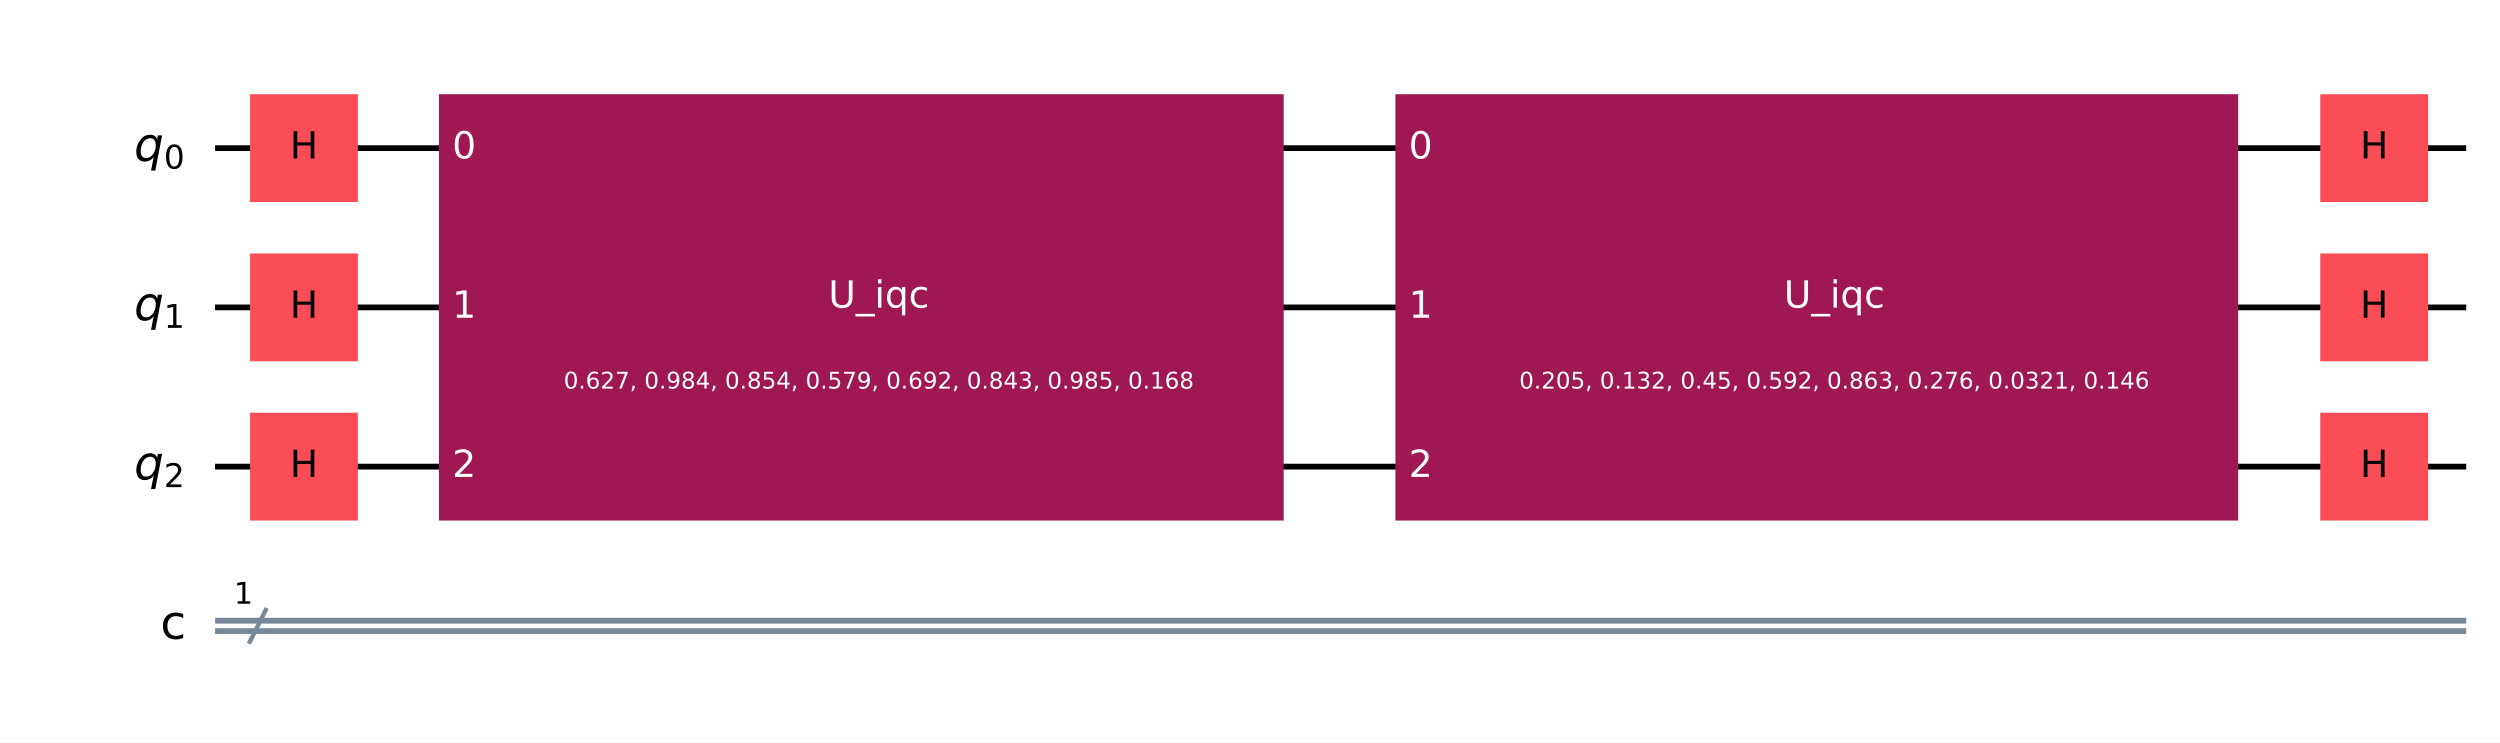
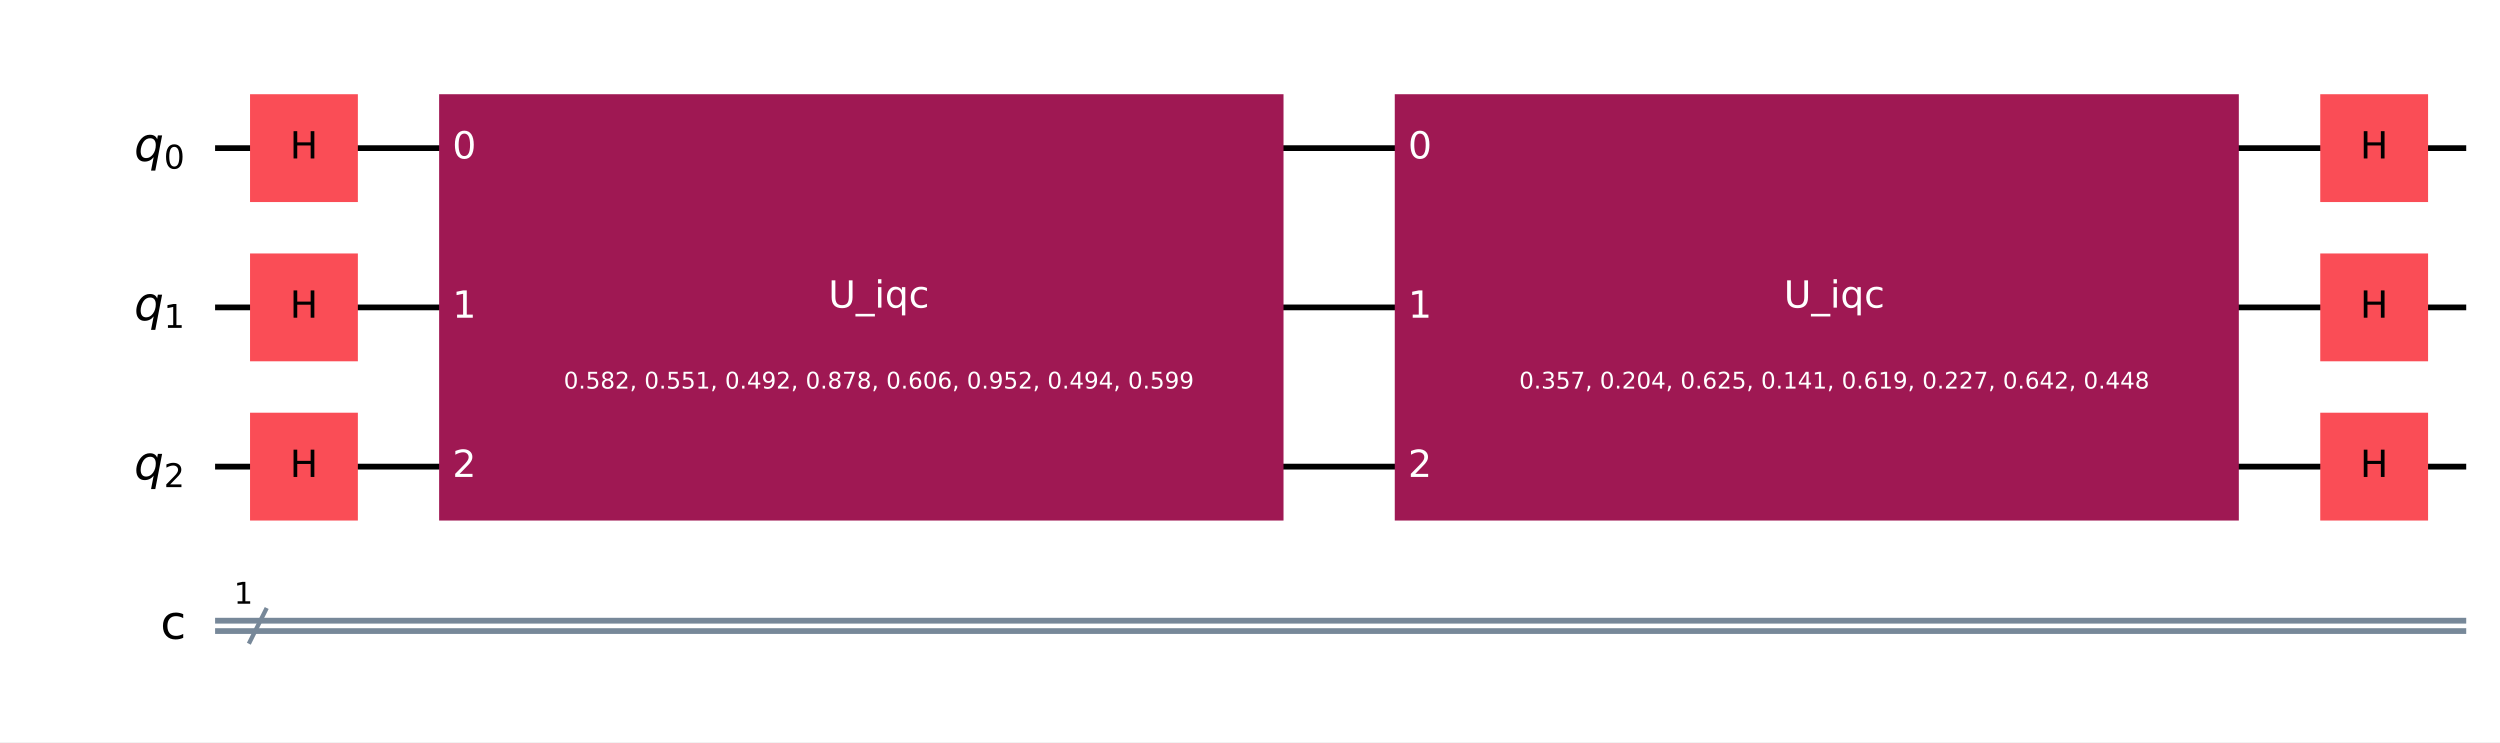
<svg xmlns="http://www.w3.org/2000/svg" xmlns:xlink="http://www.w3.org/1999/xlink" width="868.008pt" height="257.68pt" viewBox="0 0 868.008 257.68" version="1.1">
  <defs>
    <style type="text/css">*{stroke-linejoin: round; stroke-linecap: butt}</style>
  </defs>
  <g id="figure_1">
    <g id="patch_1">
      <path d="M 0 257.68  L 868.008 257.68  L 868.008 0  L 0 0  z " style="fill: #ffffff" />
    </g>
    <g id="axes_1">
      <g id="line2d_1">
-         <path d="M 75.678 51.433  L 855.279 51.433  " clip-path="url(#pca550fdf86)" style="fill: none; stroke: #000000; stroke-width: 2; stroke-linecap: square" />
+         <path d="M 75.678 51.433  L 855.279 51.433  " clip-path="url(#p0d60d66c6c)" style="fill: none; stroke: #000000; stroke-width: 2; stroke-linecap: square" />
      </g>
      <g id="line2d_2">
-         <path d="M 75.678 106.724  L 855.279 106.724  " clip-path="url(#pca550fdf86)" style="fill: none; stroke: #000000; stroke-width: 2; stroke-linecap: square" />
+         <path d="M 75.678 106.724  L 855.279 106.724  " clip-path="url(#p0d60d66c6c)" style="fill: none; stroke: #000000; stroke-width: 2; stroke-linecap: square" />
      </g>
      <g id="line2d_3">
-         <path d="M 75.678 162.015  L 855.279 162.015  " clip-path="url(#pca550fdf86)" style="fill: none; stroke: #000000; stroke-width: 2; stroke-linecap: square" />
+         <path d="M 75.678 162.015  L 855.279 162.015  " clip-path="url(#p0d60d66c6c)" style="fill: none; stroke: #000000; stroke-width: 2; stroke-linecap: square" />
      </g>
      <g id="line2d_4">
-         <path d="M 86.736 222.835  L 92.265 211.776  " clip-path="url(#pca550fdf86)" style="fill: none; stroke: #778899; stroke-width: 1.5; stroke-linecap: square" />
+         <path d="M 86.736 222.835  L 92.265 211.776  " clip-path="url(#p0d60d66c6c)" style="fill: none; stroke: #778899; stroke-width: 1.5; stroke-linecap: square" />
      </g>
      <g id="line2d_5">
-         <path d="M 75.678 215.508  L 855.279 215.508  " clip-path="url(#pca550fdf86)" style="fill: none; stroke: #778899; stroke-width: 2; stroke-linecap: square" />
+         <path d="M 75.678 215.508  L 855.279 215.508  " clip-path="url(#p0d60d66c6c)" style="fill: none; stroke: #778899; stroke-width: 2; stroke-linecap: square" />
      </g>
      <g id="line2d_6">
-         <path d="M 75.678 219.102  L 855.279 219.102  " clip-path="url(#pca550fdf86)" style="fill: none; stroke: #778899; stroke-width: 2; stroke-linecap: square" />
+         <path d="M 75.678 219.102  L 855.279 219.102  " clip-path="url(#p0d60d66c6c)" style="fill: none; stroke: #778899; stroke-width: 2; stroke-linecap: square" />
      </g>
      <g id="patch_2">
-         <path d="M 70.148 23.787  L -1312.124 23.787  L -1312.124 300.242  L 70.148 300.242  z " clip-path="url(#pca550fdf86)" style="fill: #ffffff; stroke: #ffffff; stroke-width: 1.5; stroke-linejoin: miter" />
+         <path d="M 70.148 23.787  L -1312.124 23.787  L -1312.124 300.242  L 70.148 300.242  z " clip-path="url(#p0d60d66c6c)" style="fill: #ffffff; stroke: #ffffff; stroke-width: 1.5; stroke-linejoin: miter" />
      </g>
      <g id="patch_3">
-         <path d="M 87.565 69.402  L 123.504 69.402  L 123.504 33.463  L 87.565 33.463  z " clip-path="url(#pca550fdf86)" style="fill: #fa4d56; stroke: #fa4d56; stroke-width: 1.5; stroke-linejoin: miter" />
+         <path d="M 87.565 69.402  L 123.504 69.402  L 123.504 33.463  L 87.565 33.463  z " clip-path="url(#p0d60d66c6c)" style="fill: #fa4d56; stroke: #fa4d56; stroke-width: 1.5; stroke-linejoin: miter" />
      </g>
      <g id="patch_4">
-         <path d="M 87.565 124.693  L 123.504 124.693  L 123.504 88.754  L 87.565 88.754  z " clip-path="url(#pca550fdf86)" style="fill: #fa4d56; stroke: #fa4d56; stroke-width: 1.5; stroke-linejoin: miter" />
+         <path d="M 87.565 124.693  L 123.504 124.693  L 123.504 88.754  L 87.565 88.754  z " clip-path="url(#p0d60d66c6c)" style="fill: #fa4d56; stroke: #fa4d56; stroke-width: 1.5; stroke-linejoin: miter" />
      </g>
      <g id="patch_5">
-         <path d="M 87.565 179.984  L 123.504 179.984  L 123.504 144.045  L 87.565 144.045  z " clip-path="url(#pca550fdf86)" style="fill: #fa4d56; stroke: #fa4d56; stroke-width: 1.5; stroke-linejoin: miter" />
+         <path d="M 87.565 179.984  L 123.504 179.984  L 123.504 144.045  L 87.565 144.045  z " clip-path="url(#p0d60d66c6c)" style="fill: #fa4d56; stroke: #fa4d56; stroke-width: 1.5; stroke-linejoin: miter" />
      </g>
      <g id="patch_6">
-         <path d="M 153.157 179.984  L 444.949 179.984  L 444.949 33.463  L 153.157 33.463  z " clip-path="url(#pca550fdf86)" style="fill: #9f1853; stroke: #9f1853; stroke-width: 1.5; stroke-linejoin: miter" />
+         <path d="M 153.215 179.984  L 444.891 179.984  L 444.891 33.463  L 153.215 33.463  z " clip-path="url(#p0d60d66c6c)" style="fill: #9f1853; stroke: #9f1853; stroke-width: 1.5; stroke-linejoin: miter" />
      </g>
      <g id="patch_7">
-         <path d="M 485.25 179.984  L 776.346 179.984  L 776.346 33.463  L 485.25 33.463  z " clip-path="url(#pca550fdf86)" style="fill: #9f1853; stroke: #9f1853; stroke-width: 1.5; stroke-linejoin: miter" />
+         <path d="M 485.018 179.984  L 776.578 179.984  L 776.578 33.463  L 485.018 33.463  z " clip-path="url(#p0d60d66c6c)" style="fill: #9f1853; stroke: #9f1853; stroke-width: 1.5; stroke-linejoin: miter" />
      </g>
      <g id="patch_8">
-         <path d="M 806.347 179.984  L 842.286 179.984  L 842.286 144.045  L 806.347 144.045  z " clip-path="url(#pca550fdf86)" style="fill: #fa4d56; stroke: #fa4d56; stroke-width: 1.5; stroke-linejoin: miter" />
+         <path d="M 806.347 179.984  L 842.286 179.984  L 842.286 144.045  L 806.347 144.045  z " clip-path="url(#p0d60d66c6c)" style="fill: #fa4d56; stroke: #fa4d56; stroke-width: 1.5; stroke-linejoin: miter" />
      </g>
      <g id="patch_9">
-         <path d="M 806.347 124.693  L 842.286 124.693  L 842.286 88.754  L 806.347 88.754  z " clip-path="url(#pca550fdf86)" style="fill: #fa4d56; stroke: #fa4d56; stroke-width: 1.5; stroke-linejoin: miter" />
+         <path d="M 806.347 124.693  L 842.286 124.693  L 842.286 88.754  L 806.347 88.754  z " clip-path="url(#p0d60d66c6c)" style="fill: #fa4d56; stroke: #fa4d56; stroke-width: 1.5; stroke-linejoin: miter" />
      </g>
      <g id="patch_10">
-         <path d="M 806.347 69.402  L 842.286 69.402  L 842.286 33.463  L 806.347 33.463  z " clip-path="url(#pca550fdf86)" style="fill: #fa4d56; stroke: #fa4d56; stroke-width: 1.5; stroke-linejoin: miter" />
+         <path d="M 806.347 69.402  L 842.286 69.402  L 842.286 33.463  L 806.347 33.463  z " clip-path="url(#p0d60d66c6c)" style="fill: #fa4d56; stroke: #fa4d56; stroke-width: 1.5; stroke-linejoin: miter" />
      </g>
      <g id="text_1">
-         <g clip-path="url(#pca550fdf86)">
+         <g clip-path="url(#p0d60d66c6c)">
          <g transform="translate(46.58183 55.8837) scale(0.1625 -0.1625)">
            <defs>
              <path id="DejaVuSans-Oblique-71" d="M 2669 525  Q 2438 222 2123 65  Q 1809 -91 1428 -91  Q 897 -91 595 267  Q 294 625 294 1253  Q 294 1759 480 2231  Q 666 2703 1013 3078  Q 1238 3322 1530 3453  Q 1822 3584 2144 3584  Q 2531 3584 2781 3431  Q 3031 3278 3144 2969  L 3244 3494  L 3822 3494  L 2888 -1319  L 2309 -1319  L 2669 525  z M 891 1338  Q 891 875 1084 633  Q 1278 391 1644 391  Q 2188 391 2572 911  Q 2956 1431 2956 2175  Q 2956 2625 2757 2864  Q 2559 3103 2188 3103  Q 1916 3103 1684 2976  Q 1453 2850 1281 2606  Q 1100 2350 995 2006  Q 891 1663 891 1338  z " transform="scale(0.015625)" />
              <path id="DejaVuSans-30" d="M 2034 4250  Q 1547 4250 1301 3770  Q 1056 3291 1056 2328  Q 1056 1369 1301 889  Q 1547 409 2034 409  Q 2525 409 2770 889  Q 3016 1369 3016 2328  Q 3016 3291 2770 3770  Q 2525 4250 2034 4250  z M 2034 4750  Q 2819 4750 3233 4129  Q 3647 3509 3647 2328  Q 3647 1150 3233 529  Q 2819 -91 2034 -91  Q 1250 -91 836 529  Q 422 1150 422 2328  Q 422 3509 836 4129  Q 1250 4750 2034 4750  z " transform="scale(0.015625)" />
            </defs>
            <use xlink:href="#DejaVuSans-Oblique-71" />
            <use xlink:href="#DejaVuSans-30" transform="translate(63.47656 -16.40625) scale(0.7)" />
          </g>
        </g>
      </g>
      <g id="text_2">
-         <g clip-path="url(#pca550fdf86)">
+         <g clip-path="url(#p0d60d66c6c)">
          <g transform="translate(46.58183 111.1746) scale(0.1625 -0.1625)">
            <defs>
              <path id="DejaVuSans-31" d="M 794 531  L 1825 531  L 1825 4091  L 703 3866  L 703 4441  L 1819 4666  L 2450 4666  L 2450 531  L 3481 531  L 3481 0  L 794 0  L 794 531  z " transform="scale(0.015625)" />
            </defs>
            <use xlink:href="#DejaVuSans-Oblique-71" />
            <use xlink:href="#DejaVuSans-31" transform="translate(63.47656 -16.40625) scale(0.7)" />
          </g>
        </g>
      </g>
      <g id="text_3">
-         <g clip-path="url(#pca550fdf86)">
+         <g clip-path="url(#p0d60d66c6c)">
          <g transform="translate(46.58183 166.4655) scale(0.1625 -0.1625)">
            <defs>
              <path id="DejaVuSans-32" d="M 1228 531  L 3431 531  L 3431 0  L 469 0  L 469 531  Q 828 903 1448 1529  Q 2069 2156 2228 2338  Q 2531 2678 2651 2914  Q 2772 3150 2772 3378  Q 2772 3750 2511 3984  Q 2250 4219 1831 4219  Q 1534 4219 1204 4116  Q 875 4013 500 3803  L 500 4441  Q 881 4594 1212 4672  Q 1544 4750 1819 4750  Q 2544 4750 2975 4387  Q 3406 4025 3406 3419  Q 3406 3131 3298 2873  Q 3191 2616 2906 2266  Q 2828 2175 2409 1742  Q 1991 1309 1228 531  z " transform="scale(0.015625)" />
            </defs>
            <use xlink:href="#DejaVuSans-Oblique-71" />
            <use xlink:href="#DejaVuSans-32" transform="translate(63.47656 -16.40625) scale(0.7)" />
          </g>
        </g>
      </g>
      <g id="text_4">
-         <g clip-path="url(#pca550fdf86)">
+         <g clip-path="url(#p0d60d66c6c)">
          <g transform="translate(81.2066 209.6135) scale(0.104 -0.104)">
            <use xlink:href="#DejaVuSans-31" />
          </g>
        </g>
      </g>
      <g id="text_5">
-         <g clip-path="url(#pca550fdf86)">
+         <g clip-path="url(#p0d60d66c6c)">
          <g transform="translate(55.68437 221.7894) scale(0.1625 -0.1625)">
            <defs>
              <path id="DejaVuSans-63" d="M 3122 3366  L 3122 2828  Q 2878 2963 2633 3030  Q 2388 3097 2138 3097  Q 1578 3097 1268 2742  Q 959 2388 959 1747  Q 959 1106 1268 751  Q 1578 397 2138 397  Q 2388 397 2633 464  Q 2878 531 3122 666  L 3122 134  Q 2881 22 2623 -34  Q 2366 -91 2075 -91  Q 1284 -91 818 406  Q 353 903 353 1747  Q 353 2603 823 3093  Q 1294 3584 2113 3584  Q 2378 3584 2631 3529  Q 2884 3475 3122 3366  z " transform="scale(0.015625)" />
            </defs>
            <use xlink:href="#DejaVuSans-63" />
          </g>
        </g>
      </g>
      <g id="text_6">
-         <g clip-path="url(#pca550fdf86)">
+         <g clip-path="url(#p0d60d66c6c)">
          <g transform="translate(100.6464 55.01991) scale(0.13 -0.13)">
            <defs>
              <path id="DejaVuSans-48" d="M 628 4666  L 1259 4666  L 1259 2753  L 3553 2753  L 3553 4666  L 4184 4666  L 4184 0  L 3553 0  L 3553 2222  L 1259 2222  L 1259 0  L 628 0  L 628 4666  z " transform="scale(0.015625)" />
            </defs>
            <use xlink:href="#DejaVuSans-48" />
          </g>
        </g>
      </g>
      <g id="text_7">
-         <g clip-path="url(#pca550fdf86)">
+         <g clip-path="url(#p0d60d66c6c)">
          <g transform="translate(100.6464 110.3108) scale(0.13 -0.13)">
            <use xlink:href="#DejaVuSans-48" />
          </g>
        </g>
      </g>
      <g id="text_8">
-         <g clip-path="url(#pca550fdf86)">
+         <g clip-path="url(#p0d60d66c6c)">
          <g transform="translate(100.6464 165.6017) scale(0.13 -0.13)">
            <use xlink:href="#DejaVuSans-48" />
          </g>
        </g>
      </g>
      <g id="text_9">
-         <g clip-path="url(#pca550fdf86)">
-           <g style="fill: #ffffff" transform="translate(157.027 55.01991) scale(0.13 -0.13)">
+         <g clip-path="url(#p0d60d66c6c)">
+           <g style="fill: #ffffff" transform="translate(157.0851 55.01991) scale(0.13 -0.13)">
            <use xlink:href="#DejaVuSans-30" />
          </g>
        </g>
      </g>
      <g id="text_10">
-         <g clip-path="url(#pca550fdf86)">
-           <g style="fill: #ffffff" transform="translate(157.027 110.3108) scale(0.13 -0.13)">
+         <g clip-path="url(#p0d60d66c6c)">
+           <g style="fill: #ffffff" transform="translate(157.0851 110.3108) scale(0.13 -0.13)">
            <use xlink:href="#DejaVuSans-31" />
          </g>
        </g>
      </g>
      <g id="text_11">
-         <g clip-path="url(#pca550fdf86)">
-           <g style="fill: #ffffff" transform="translate(157.027 165.6017) scale(0.13 -0.13)">
+         <g clip-path="url(#p0d60d66c6c)">
+           <g style="fill: #ffffff" transform="translate(157.0851 165.6017) scale(0.13 -0.13)">
            <use xlink:href="#DejaVuSans-32" />
          </g>
        </g>
      </g>
      <g id="text_12">
-         <g clip-path="url(#pca550fdf86)">
+         <g clip-path="url(#p0d60d66c6c)">
          <g style="fill: #ffffff" transform="translate(195.7273 134.9179) scale(0.08 -0.08)">
            <defs>
              <path id="DejaVuSans-2e" d="M 684 794  L 1344 794  L 1344 0  L 684 0  L 684 794  z " transform="scale(0.015625)" />
-               <path id="DejaVuSans-36" d="M 2113 2584  Q 1688 2584 1439 2293  Q 1191 2003 1191 1497  Q 1191 994 1439 701  Q 1688 409 2113 409  Q 2538 409 2786 701  Q 3034 994 3034 1497  Q 3034 2003 2786 2293  Q 2538 2584 2113 2584  z M 3366 4563  L 3366 3988  Q 3128 4100 2886 4159  Q 2644 4219 2406 4219  Q 1781 4219 1451 3797  Q 1122 3375 1075 2522  Q 1259 2794 1537 2939  Q 1816 3084 2150 3084  Q 2853 3084 3261 2657  Q 3669 2231 3669 1497  Q 3669 778 3244 343  Q 2819 -91 2113 -91  Q 1303 -91 875 529  Q 447 1150 447 2328  Q 447 3434 972 4092  Q 1497 4750 2381 4750  Q 2619 4750 2861 4703  Q 3103 4656 3366 4563  z " transform="scale(0.015625)" />
-               <path id="DejaVuSans-37" d="M 525 4666  L 3525 4666  L 3525 4397  L 1831 0  L 1172 0  L 2766 4134  L 525 4134  L 525 4666  z " transform="scale(0.015625)" />
+               <path id="DejaVuSans-35" d="M 691 4666  L 3169 4666  L 3169 4134  L 1269 4134  L 1269 2991  Q 1406 3038 1543 3061  Q 1681 3084 1819 3084  Q 2600 3084 3056 2656  Q 3513 2228 3513 1497  Q 3513 744 3044 326  Q 2575 -91 1722 -91  Q 1428 -91 1123 -41  Q 819 9 494 109  L 494 744  Q 775 591 1075 516  Q 1375 441 1709 441  Q 2250 441 2565 725  Q 2881 1009 2881 1497  Q 2881 1984 2565 2268  Q 2250 2553 1709 2553  Q 1456 2553 1204 2497  Q 953 2441 691 2322  L 691 4666  z " transform="scale(0.015625)" />
+               <path id="DejaVuSans-38" d="M 2034 2216  Q 1584 2216 1326 1975  Q 1069 1734 1069 1313  Q 1069 891 1326 650  Q 1584 409 2034 409  Q 2484 409 2743 651  Q 3003 894 3003 1313  Q 3003 1734 2745 1975  Q 2488 2216 2034 2216  z M 1403 2484  Q 997 2584 770 2862  Q 544 3141 544 3541  Q 544 4100 942 4425  Q 1341 4750 2034 4750  Q 2731 4750 3128 4425  Q 3525 4100 3525 3541  Q 3525 3141 3298 2862  Q 3072 2584 2669 2484  Q 3125 2378 3379 2068  Q 3634 1759 3634 1313  Q 3634 634 3220 271  Q 2806 -91 2034 -91  Q 1263 -91 848 271  Q 434 634 434 1313  Q 434 1759 690 2068  Q 947 2378 1403 2484  z M 1172 3481  Q 1172 3119 1398 2916  Q 1625 2713 2034 2713  Q 2441 2713 2670 2916  Q 2900 3119 2900 3481  Q 2900 3844 2670 4047  Q 2441 4250 2034 4250  Q 1625 4250 1398 4047  Q 1172 3844 1172 3481  z " transform="scale(0.015625)" />
              <path id="DejaVuSans-2c" d="M 750 794  L 1409 794  L 1409 256  L 897 -744  L 494 -744  L 750 256  L 750 794  z " transform="scale(0.015625)" />
              <path id="DejaVuSans-20" transform="scale(0.015625)" />
+               <path id="DejaVuSans-34" d="M 2419 4116  L 825 1625  L 2419 1625  L 2419 4116  z M 2253 4666  L 3047 4666  L 3047 1625  L 3713 1625  L 3713 1100  L 3047 1100  L 3047 0  L 2419 0  L 2419 1100  L 313 1100  L 313 1709  L 2253 4666  z " transform="scale(0.015625)" />
              <path id="DejaVuSans-39" d="M 703 97  L 703 672  Q 941 559 1184 500  Q 1428 441 1663 441  Q 2288 441 2617 861  Q 2947 1281 2994 2138  Q 2813 1869 2534 1725  Q 2256 1581 1919 1581  Q 1219 1581 811 2004  Q 403 2428 403 3163  Q 403 3881 828 4315  Q 1253 4750 1959 4750  Q 2769 4750 3195 4129  Q 3622 3509 3622 2328  Q 3622 1225 3098 567  Q 2575 -91 1691 -91  Q 1453 -91 1209 -44  Q 966 3 703 97  z M 1959 2075  Q 2384 2075 2632 2365  Q 2881 2656 2881 3163  Q 2881 3666 2632 3958  Q 2384 4250 1959 4250  Q 1534 4250 1286 3958  Q 1038 3666 1038 3163  Q 1038 2656 1286 2365  Q 1534 2075 1959 2075  z " transform="scale(0.015625)" />
-               <path id="DejaVuSans-38" d="M 2034 2216  Q 1584 2216 1326 1975  Q 1069 1734 1069 1313  Q 1069 891 1326 650  Q 1584 409 2034 409  Q 2484 409 2743 651  Q 3003 894 3003 1313  Q 3003 1734 2745 1975  Q 2488 2216 2034 2216  z M 1403 2484  Q 997 2584 770 2862  Q 544 3141 544 3541  Q 544 4100 942 4425  Q 1341 4750 2034 4750  Q 2731 4750 3128 4425  Q 3525 4100 3525 3541  Q 3525 3141 3298 2862  Q 3072 2584 2669 2484  Q 3125 2378 3379 2068  Q 3634 1759 3634 1313  Q 3634 634 3220 271  Q 2806 -91 2034 -91  Q 1263 -91 848 271  Q 434 634 434 1313  Q 434 1759 690 2068  Q 947 2378 1403 2484  z M 1172 3481  Q 1172 3119 1398 2916  Q 1625 2713 2034 2713  Q 2441 2713 2670 2916  Q 2900 3119 2900 3481  Q 2900 3844 2670 4047  Q 2441 4250 2034 4250  Q 1625 4250 1398 4047  Q 1172 3844 1172 3481  z " transform="scale(0.015625)" />
-               <path id="DejaVuSans-34" d="M 2419 4116  L 825 1625  L 2419 1625  L 2419 4116  z M 2253 4666  L 3047 4666  L 3047 1625  L 3713 1625  L 3713 1100  L 3047 1100  L 3047 0  L 2419 0  L 2419 1100  L 313 1100  L 313 1709  L 2253 4666  z " transform="scale(0.015625)" />
-               <path id="DejaVuSans-35" d="M 691 4666  L 3169 4666  L 3169 4134  L 1269 4134  L 1269 2991  Q 1406 3038 1543 3061  Q 1681 3084 1819 3084  Q 2600 3084 3056 2656  Q 3513 2228 3513 1497  Q 3513 744 3044 326  Q 2575 -91 1722 -91  Q 1428 -91 1123 -41  Q 819 9 494 109  L 494 744  Q 775 591 1075 516  Q 1375 441 1709 441  Q 2250 441 2565 725  Q 2881 1009 2881 1497  Q 2881 1984 2565 2268  Q 2250 2553 1709 2553  Q 1456 2553 1204 2497  Q 953 2441 691 2322  L 691 4666  z " transform="scale(0.015625)" />
-               <path id="DejaVuSans-33" d="M 2597 2516  Q 3050 2419 3304 2112  Q 3559 1806 3559 1356  Q 3559 666 3084 287  Q 2609 -91 1734 -91  Q 1441 -91 1130 -33  Q 819 25 488 141  L 488 750  Q 750 597 1062 519  Q 1375 441 1716 441  Q 2309 441 2620 675  Q 2931 909 2931 1356  Q 2931 1769 2642 2001  Q 2353 2234 1838 2234  L 1294 2234  L 1294 2753  L 1863 2753  Q 2328 2753 2575 2939  Q 2822 3125 2822 3475  Q 2822 3834 2567 4026  Q 2313 4219 1838 4219  Q 1578 4219 1281 4162  Q 984 4106 628 3988  L 628 4550  Q 988 4650 1302 4700  Q 1616 4750 1894 4750  Q 2613 4750 3031 4423  Q 3450 4097 3450 3541  Q 3450 3153 3228 2886  Q 3006 2619 2597 2516  z " transform="scale(0.015625)" />
+               <path id="DejaVuSans-37" d="M 525 4666  L 3525 4666  L 3525 4397  L 1831 0  L 1172 0  L 2766 4134  L 525 4134  L 525 4666  z " transform="scale(0.015625)" />
+               <path id="DejaVuSans-36" d="M 2113 2584  Q 1688 2584 1439 2293  Q 1191 2003 1191 1497  Q 1191 994 1439 701  Q 1688 409 2113 409  Q 2538 409 2786 701  Q 3034 994 3034 1497  Q 3034 2003 2786 2293  Q 2538 2584 2113 2584  z M 3366 4563  L 3366 3988  Q 3128 4100 2886 4159  Q 2644 4219 2406 4219  Q 1781 4219 1451 3797  Q 1122 3375 1075 2522  Q 1259 2794 1537 2939  Q 1816 3084 2150 3084  Q 2853 3084 3261 2657  Q 3669 2231 3669 1497  Q 3669 778 3244 343  Q 2819 -91 2113 -91  Q 1303 -91 875 529  Q 447 1150 447 2328  Q 447 3434 972 4092  Q 1497 4750 2381 4750  Q 2619 4750 2861 4703  Q 3103 4656 3366 4563  z " transform="scale(0.015625)" />
            </defs>
            <use xlink:href="#DejaVuSans-30" />
            <use xlink:href="#DejaVuSans-2e" x="63.623" />
-             <use xlink:href="#DejaVuSans-36" x="95.41" />
-             <use xlink:href="#DejaVuSans-32" x="159.033" />
+             <use xlink:href="#DejaVuSans-35" x="95.41" />
+             <use xlink:href="#DejaVuSans-38" x="159.033" />
+             <use xlink:href="#DejaVuSans-32" x="222.656" />
+             <use xlink:href="#DejaVuSans-2c" x="286.279" />
+             <use xlink:href="#DejaVuSans-20" x="318.066" />
+             <use xlink:href="#DejaVuSans-30" x="349.854" />
+             <use xlink:href="#DejaVuSans-2e" x="413.477" />
+             <use xlink:href="#DejaVuSans-35" x="445.264" />
+             <use xlink:href="#DejaVuSans-35" x="508.887" />
+             <use xlink:href="#DejaVuSans-31" x="572.51" />
+             <use xlink:href="#DejaVuSans-2c" x="636.133" />
+             <use xlink:href="#DejaVuSans-20" x="667.92" />
+             <use xlink:href="#DejaVuSans-30" x="699.707" />
+             <use xlink:href="#DejaVuSans-2e" x="763.33" />
+             <use xlink:href="#DejaVuSans-34" x="795.117" />
+             <use xlink:href="#DejaVuSans-39" x="858.74" />
+             <use xlink:href="#DejaVuSans-32" x="922.363" />
+             <use xlink:href="#DejaVuSans-2c" x="985.986" />
+             <use xlink:href="#DejaVuSans-20" x="1017.773" />
+             <use xlink:href="#DejaVuSans-30" x="1049.561" />
+             <use xlink:href="#DejaVuSans-2e" x="1113.184" />
+             <use xlink:href="#DejaVuSans-38" x="1144.971" />
+             <use xlink:href="#DejaVuSans-37" x="1208.594" />
+             <use xlink:href="#DejaVuSans-38" x="1272.217" />
+             <use xlink:href="#DejaVuSans-2c" x="1335.84" />
+             <use xlink:href="#DejaVuSans-20" x="1367.627" />
+             <use xlink:href="#DejaVuSans-30" x="1399.414" />
+             <use xlink:href="#DejaVuSans-2e" x="1463.037" />
+             <use xlink:href="#DejaVuSans-36" x="1494.824" />
+             <use xlink:href="#DejaVuSans-30" x="1558.447" />
+             <use xlink:href="#DejaVuSans-36" x="1622.07" />
+             <use xlink:href="#DejaVuSans-2c" x="1685.693" />
+             <use xlink:href="#DejaVuSans-20" x="1717.48" />
+             <use xlink:href="#DejaVuSans-30" x="1749.268" />
+             <use xlink:href="#DejaVuSans-2e" x="1812.891" />
+             <use xlink:href="#DejaVuSans-39" x="1844.678" />
+             <use xlink:href="#DejaVuSans-35" x="1908.301" />
+             <use xlink:href="#DejaVuSans-32" x="1971.924" />
+             <use xlink:href="#DejaVuSans-2c" x="2035.547" />
+             <use xlink:href="#DejaVuSans-20" x="2067.334" />
+             <use xlink:href="#DejaVuSans-30" x="2099.121" />
+             <use xlink:href="#DejaVuSans-2e" x="2162.744" />
+             <use xlink:href="#DejaVuSans-34" x="2194.531" />
+             <use xlink:href="#DejaVuSans-39" x="2258.154" />
+             <use xlink:href="#DejaVuSans-34" x="2321.777" />
+             <use xlink:href="#DejaVuSans-2c" x="2385.4" />
+             <use xlink:href="#DejaVuSans-20" x="2417.188" />
+             <use xlink:href="#DejaVuSans-30" x="2448.975" />
+             <use xlink:href="#DejaVuSans-2e" x="2512.598" />
+             <use xlink:href="#DejaVuSans-35" x="2544.385" />
+             <use xlink:href="#DejaVuSans-39" x="2608.008" />
+             <use xlink:href="#DejaVuSans-39" x="2671.631" />
+           </g>
+         </g>
+       </g>
+       <g id="text_13">
+         <g clip-path="url(#p0d60d66c6c)">
+           <g style="fill: #ffffff" transform="translate(287.6213 106.8126) scale(0.13 -0.13)">
+             <defs>
+               <path id="DejaVuSans-55" d="M 556 4666  L 1191 4666  L 1191 1831  Q 1191 1081 1462 751  Q 1734 422 2344 422  Q 2950 422 3222 751  Q 3494 1081 3494 1831  L 3494 4666  L 4128 4666  L 4128 1753  Q 4128 841 3676 375  Q 3225 -91 2344 -91  Q 1459 -91 1007 375  Q 556 841 556 1753  L 556 4666  z " transform="scale(0.015625)" />
+               <path id="DejaVuSans-5f" d="M 3263 -1063  L 3263 -1509  L -63 -1509  L -63 -1063  L 3263 -1063  z " transform="scale(0.015625)" />
+               <path id="DejaVuSans-69" d="M 603 3500  L 1178 3500  L 1178 0  L 603 0  L 603 3500  z M 603 4863  L 1178 4863  L 1178 4134  L 603 4134  L 603 4863  z " transform="scale(0.015625)" />
+               <path id="DejaVuSans-71" d="M 947 1747  Q 947 1113 1208 752  Q 1469 391 1925 391  Q 2381 391 2643 752  Q 2906 1113 2906 1747  Q 2906 2381 2643 2742  Q 2381 3103 1925 3103  Q 1469 3103 1208 2742  Q 947 2381 947 1747  z M 2906 525  Q 2725 213 2448 61  Q 2172 -91 1784 -91  Q 1150 -91 751 415  Q 353 922 353 1747  Q 353 2572 751 3078  Q 1150 3584 1784 3584  Q 2172 3584 2448 3432  Q 2725 3281 2906 2969  L 2906 3500  L 3481 3500  L 3481 -1331  L 2906 -1331  L 2906 525  z " transform="scale(0.015625)" />
+             </defs>
+             <use xlink:href="#DejaVuSans-55" />
+             <use xlink:href="#DejaVuSans-5f" x="73.193" />
+             <use xlink:href="#DejaVuSans-69" x="123.193" />
+             <use xlink:href="#DejaVuSans-71" x="150.977" />
+             <use xlink:href="#DejaVuSans-63" x="214.453" />
+           </g>
+         </g>
+       </g>
+       <g id="text_14">
+         <g clip-path="url(#p0d60d66c6c)">
+           <g style="fill: #ffffff" transform="translate(488.8886 55.01991) scale(0.13 -0.13)">
+             <use xlink:href="#DejaVuSans-30" />
+           </g>
+         </g>
+       </g>
+       <g id="text_15">
+         <g clip-path="url(#p0d60d66c6c)">
+           <g style="fill: #ffffff" transform="translate(488.8886 110.3108) scale(0.13 -0.13)">
+             <use xlink:href="#DejaVuSans-31" />
+           </g>
+         </g>
+       </g>
+       <g id="text_16">
+         <g clip-path="url(#p0d60d66c6c)">
+           <g style="fill: #ffffff" transform="translate(488.8886 165.6017) scale(0.13 -0.13)">
+             <use xlink:href="#DejaVuSans-32" />
+           </g>
+         </g>
+       </g>
+       <g id="text_17">
+         <g clip-path="url(#p0d60d66c6c)">
+           <g style="fill: #ffffff" transform="translate(527.4727 134.9179) scale(0.08 -0.08)">
+             <defs>
+               <path id="DejaVuSans-33" d="M 2597 2516  Q 3050 2419 3304 2112  Q 3559 1806 3559 1356  Q 3559 666 3084 287  Q 2609 -91 1734 -91  Q 1441 -91 1130 -33  Q 819 25 488 141  L 488 750  Q 750 597 1062 519  Q 1375 441 1716 441  Q 2309 441 2620 675  Q 2931 909 2931 1356  Q 2931 1769 2642 2001  Q 2353 2234 1838 2234  L 1294 2234  L 1294 2753  L 1863 2753  Q 2328 2753 2575 2939  Q 2822 3125 2822 3475  Q 2822 3834 2567 4026  Q 2313 4219 1838 4219  Q 1578 4219 1281 4162  Q 984 4106 628 3988  L 628 4550  Q 988 4650 1302 4700  Q 1616 4750 1894 4750  Q 2613 4750 3031 4423  Q 3450 4097 3450 3541  Q 3450 3153 3228 2886  Q 3006 2619 2597 2516  z " transform="scale(0.015625)" />
+             </defs>
+             <use xlink:href="#DejaVuSans-30" />
+             <use xlink:href="#DejaVuSans-2e" x="63.623" />
+             <use xlink:href="#DejaVuSans-33" x="95.41" />
+             <use xlink:href="#DejaVuSans-35" x="159.033" />
            <use xlink:href="#DejaVuSans-37" x="222.656" />
            <use xlink:href="#DejaVuSans-2c" x="286.279" />
            <use xlink:href="#DejaVuSans-20" x="318.066" />
            <use xlink:href="#DejaVuSans-30" x="349.854" />
            <use xlink:href="#DejaVuSans-2e" x="413.477" />
-             <use xlink:href="#DejaVuSans-39" x="445.264" />
-             <use xlink:href="#DejaVuSans-38" x="508.887" />
+             <use xlink:href="#DejaVuSans-32" x="445.264" />
+             <use xlink:href="#DejaVuSans-30" x="508.887" />
            <use xlink:href="#DejaVuSans-34" x="572.51" />
            <use xlink:href="#DejaVuSans-2c" x="636.133" />
            <use xlink:href="#DejaVuSans-20" x="667.92" />
            <use xlink:href="#DejaVuSans-30" x="699.707" />
            <use xlink:href="#DejaVuSans-2e" x="763.33" />
-             <use xlink:href="#DejaVuSans-38" x="795.117" />
-             <use xlink:href="#DejaVuSans-35" x="858.74" />
-             <use xlink:href="#DejaVuSans-34" x="922.363" />
+             <use xlink:href="#DejaVuSans-36" x="795.117" />
+             <use xlink:href="#DejaVuSans-32" x="858.74" />
+             <use xlink:href="#DejaVuSans-35" x="922.363" />
            <use xlink:href="#DejaVuSans-2c" x="985.986" />
            <use xlink:href="#DejaVuSans-20" x="1017.773" />
            <use xlink:href="#DejaVuSans-30" x="1049.561" />
            <use xlink:href="#DejaVuSans-2e" x="1113.184" />
-             <use xlink:href="#DejaVuSans-35" x="1144.971" />
-             <use xlink:href="#DejaVuSans-37" x="1208.594" />
-             <use xlink:href="#DejaVuSans-39" x="1272.217" />
+             <use xlink:href="#DejaVuSans-31" x="1144.971" />
+             <use xlink:href="#DejaVuSans-34" x="1208.594" />
+             <use xlink:href="#DejaVuSans-31" x="1272.217" />
            <use xlink:href="#DejaVuSans-2c" x="1335.84" />
            <use xlink:href="#DejaVuSans-20" x="1367.627" />
            <use xlink:href="#DejaVuSans-30" x="1399.414" />
            <use xlink:href="#DejaVuSans-2e" x="1463.037" />
            <use xlink:href="#DejaVuSans-36" x="1494.824" />
-             <use xlink:href="#DejaVuSans-39" x="1558.447" />
-             <use xlink:href="#DejaVuSans-32" x="1622.07" />
+             <use xlink:href="#DejaVuSans-31" x="1558.447" />
+             <use xlink:href="#DejaVuSans-39" x="1622.07" />
            <use xlink:href="#DejaVuSans-2c" x="1685.693" />
            <use xlink:href="#DejaVuSans-20" x="1717.48" />
            <use xlink:href="#DejaVuSans-30" x="1749.268" />
            <use xlink:href="#DejaVuSans-2e" x="1812.891" />
-             <use xlink:href="#DejaVuSans-38" x="1844.678" />
-             <use xlink:href="#DejaVuSans-34" x="1908.301" />
-             <use xlink:href="#DejaVuSans-33" x="1971.924" />
+             <use xlink:href="#DejaVuSans-32" x="1844.678" />
+             <use xlink:href="#DejaVuSans-32" x="1908.301" />
+             <use xlink:href="#DejaVuSans-37" x="1971.924" />
            <use xlink:href="#DejaVuSans-2c" x="2035.547" />
            <use xlink:href="#DejaVuSans-20" x="2067.334" />
            <use xlink:href="#DejaVuSans-30" x="2099.121" />
            <use xlink:href="#DejaVuSans-2e" x="2162.744" />
-             <use xlink:href="#DejaVuSans-39" x="2194.531" />
-             <use xlink:href="#DejaVuSans-38" x="2258.154" />
-             <use xlink:href="#DejaVuSans-35" x="2321.777" />
+             <use xlink:href="#DejaVuSans-36" x="2194.531" />
+             <use xlink:href="#DejaVuSans-34" x="2258.154" />
+             <use xlink:href="#DejaVuSans-32" x="2321.777" />
            <use xlink:href="#DejaVuSans-2c" x="2385.4" />
            <use xlink:href="#DejaVuSans-20" x="2417.188" />
            <use xlink:href="#DejaVuSans-30" x="2448.975" />
            <use xlink:href="#DejaVuSans-2e" x="2512.598" />
-             <use xlink:href="#DejaVuSans-31" x="2544.385" />
-             <use xlink:href="#DejaVuSans-36" x="2608.008" />
+             <use xlink:href="#DejaVuSans-34" x="2544.385" />
+             <use xlink:href="#DejaVuSans-34" x="2608.008" />
            <use xlink:href="#DejaVuSans-38" x="2671.631" />
          </g>
        </g>
      </g>
-       <g id="text_13">
-         <g clip-path="url(#pca550fdf86)">
-           <g style="fill: #ffffff" transform="translate(287.6213 106.8126) scale(0.13 -0.13)">
-             <defs>
-               <path id="DejaVuSans-55" d="M 556 4666  L 1191 4666  L 1191 1831  Q 1191 1081 1462 751  Q 1734 422 2344 422  Q 2950 422 3222 751  Q 3494 1081 3494 1831  L 3494 4666  L 4128 4666  L 4128 1753  Q 4128 841 3676 375  Q 3225 -91 2344 -91  Q 1459 -91 1007 375  Q 556 841 556 1753  L 556 4666  z " transform="scale(0.015625)" />
-               <path id="DejaVuSans-5f" d="M 3263 -1063  L 3263 -1509  L -63 -1509  L -63 -1063  L 3263 -1063  z " transform="scale(0.015625)" />
-               <path id="DejaVuSans-69" d="M 603 3500  L 1178 3500  L 1178 0  L 603 0  L 603 3500  z M 603 4863  L 1178 4863  L 1178 4134  L 603 4134  L 603 4863  z " transform="scale(0.015625)" />
-               <path id="DejaVuSans-71" d="M 947 1747  Q 947 1113 1208 752  Q 1469 391 1925 391  Q 2381 391 2643 752  Q 2906 1113 2906 1747  Q 2906 2381 2643 2742  Q 2381 3103 1925 3103  Q 1469 3103 1208 2742  Q 947 2381 947 1747  z M 2906 525  Q 2725 213 2448 61  Q 2172 -91 1784 -91  Q 1150 -91 751 415  Q 353 922 353 1747  Q 353 2572 751 3078  Q 1150 3584 1784 3584  Q 2172 3584 2448 3432  Q 2725 3281 2906 2969  L 2906 3500  L 3481 3500  L 3481 -1331  L 2906 -1331  L 2906 525  z " transform="scale(0.015625)" />
-             </defs>
-             <use xlink:href="#DejaVuSans-55" />
-             <use xlink:href="#DejaVuSans-5f" x="73.193" />
-             <use xlink:href="#DejaVuSans-69" x="123.193" />
-             <use xlink:href="#DejaVuSans-71" x="150.977" />
-             <use xlink:href="#DejaVuSans-63" x="214.453" />
-           </g>
-         </g>
-       </g>
-       <g id="text_14">
-         <g clip-path="url(#pca550fdf86)">
-           <g style="fill: #ffffff" transform="translate(489.1208 55.01991) scale(0.13 -0.13)">
-             <use xlink:href="#DejaVuSans-30" />
-           </g>
-         </g>
-       </g>
-       <g id="text_15">
-         <g clip-path="url(#pca550fdf86)">
-           <g style="fill: #ffffff" transform="translate(489.1208 110.3108) scale(0.13 -0.13)">
-             <use xlink:href="#DejaVuSans-31" />
-           </g>
-         </g>
-       </g>
-       <g id="text_16">
-         <g clip-path="url(#pca550fdf86)">
-           <g style="fill: #ffffff" transform="translate(489.1208 165.6017) scale(0.13 -0.13)">
-             <use xlink:href="#DejaVuSans-32" />
-           </g>
-         </g>
-       </g>
-       <g id="text_17">
-         <g clip-path="url(#pca550fdf86)">
-           <g style="fill: #ffffff" transform="translate(527.4727 134.9179) scale(0.08 -0.08)">
-             <use xlink:href="#DejaVuSans-30" />
-             <use xlink:href="#DejaVuSans-2e" x="63.623" />
-             <use xlink:href="#DejaVuSans-32" x="95.41" />
-             <use xlink:href="#DejaVuSans-30" x="159.033" />
-             <use xlink:href="#DejaVuSans-35" x="222.656" />
-             <use xlink:href="#DejaVuSans-2c" x="286.279" />
-             <use xlink:href="#DejaVuSans-20" x="318.066" />
-             <use xlink:href="#DejaVuSans-30" x="349.854" />
-             <use xlink:href="#DejaVuSans-2e" x="413.477" />
-             <use xlink:href="#DejaVuSans-31" x="445.264" />
-             <use xlink:href="#DejaVuSans-33" x="508.887" />
-             <use xlink:href="#DejaVuSans-32" x="572.51" />
-             <use xlink:href="#DejaVuSans-2c" x="636.133" />
-             <use xlink:href="#DejaVuSans-20" x="667.92" />
-             <use xlink:href="#DejaVuSans-30" x="699.707" />
-             <use xlink:href="#DejaVuSans-2e" x="763.33" />
-             <use xlink:href="#DejaVuSans-34" x="795.117" />
-             <use xlink:href="#DejaVuSans-35" x="858.74" />
-             <use xlink:href="#DejaVuSans-2c" x="922.363" />
-             <use xlink:href="#DejaVuSans-20" x="954.15" />
-             <use xlink:href="#DejaVuSans-30" x="985.938" />
-             <use xlink:href="#DejaVuSans-2e" x="1049.561" />
-             <use xlink:href="#DejaVuSans-35" x="1081.348" />
-             <use xlink:href="#DejaVuSans-39" x="1144.971" />
-             <use xlink:href="#DejaVuSans-32" x="1208.594" />
-             <use xlink:href="#DejaVuSans-2c" x="1272.217" />
-             <use xlink:href="#DejaVuSans-20" x="1304.004" />
-             <use xlink:href="#DejaVuSans-30" x="1335.791" />
-             <use xlink:href="#DejaVuSans-2e" x="1399.414" />
-             <use xlink:href="#DejaVuSans-38" x="1431.201" />
-             <use xlink:href="#DejaVuSans-36" x="1494.824" />
-             <use xlink:href="#DejaVuSans-33" x="1558.447" />
-             <use xlink:href="#DejaVuSans-2c" x="1622.07" />
-             <use xlink:href="#DejaVuSans-20" x="1653.857" />
-             <use xlink:href="#DejaVuSans-30" x="1685.645" />
-             <use xlink:href="#DejaVuSans-2e" x="1749.268" />
-             <use xlink:href="#DejaVuSans-32" x="1781.055" />
-             <use xlink:href="#DejaVuSans-37" x="1844.678" />
-             <use xlink:href="#DejaVuSans-36" x="1908.301" />
-             <use xlink:href="#DejaVuSans-2c" x="1971.924" />
-             <use xlink:href="#DejaVuSans-20" x="2003.711" />
-             <use xlink:href="#DejaVuSans-30" x="2035.498" />
-             <use xlink:href="#DejaVuSans-2e" x="2099.121" />
-             <use xlink:href="#DejaVuSans-30" x="2130.908" />
-             <use xlink:href="#DejaVuSans-33" x="2194.531" />
-             <use xlink:href="#DejaVuSans-32" x="2258.154" />
-             <use xlink:href="#DejaVuSans-31" x="2321.777" />
-             <use xlink:href="#DejaVuSans-2c" x="2385.4" />
-             <use xlink:href="#DejaVuSans-20" x="2417.188" />
-             <use xlink:href="#DejaVuSans-30" x="2448.975" />
-             <use xlink:href="#DejaVuSans-2e" x="2512.598" />
-             <use xlink:href="#DejaVuSans-31" x="2544.385" />
-             <use xlink:href="#DejaVuSans-34" x="2608.008" />
-             <use xlink:href="#DejaVuSans-36" x="2671.631" />
-           </g>
-         </g>
-       </g>
      <g id="text_18">
-         <g clip-path="url(#pca550fdf86)">
+         <g clip-path="url(#p0d60d66c6c)">
          <g style="fill: #ffffff" transform="translate(619.3668 106.8126) scale(0.13 -0.13)">
            <use xlink:href="#DejaVuSans-55" />
            <use xlink:href="#DejaVuSans-5f" x="73.193" />
            <use xlink:href="#DejaVuSans-69" x="123.193" />
            <use xlink:href="#DejaVuSans-71" x="150.977" />
            <use xlink:href="#DejaVuSans-63" x="214.453" />
          </g>
        </g>
      </g>
      <g id="text_19">
-         <g clip-path="url(#pca550fdf86)">
+         <g clip-path="url(#p0d60d66c6c)">
          <g transform="translate(819.4282 165.6017) scale(0.13 -0.13)">
            <use xlink:href="#DejaVuSans-48" />
          </g>
        </g>
      </g>
      <g id="text_20">
-         <g clip-path="url(#pca550fdf86)">
+         <g clip-path="url(#p0d60d66c6c)">
          <g transform="translate(819.4282 110.3108) scale(0.13 -0.13)">
            <use xlink:href="#DejaVuSans-48" />
          </g>
        </g>
      </g>
      <g id="text_21">
-         <g clip-path="url(#pca550fdf86)">
+         <g clip-path="url(#p0d60d66c6c)">
          <g transform="translate(819.4282 55.01991) scale(0.13 -0.13)">
            <use xlink:href="#DejaVuSans-48" />
          </g>
        </g>
      </g>
    </g>
  </g>
  <defs>
-     <clipPath id="pca550fdf86">
+     <clipPath id="p0d60d66c6c">
      <rect x="7.2" y="7.2" width="853.608" height="243.28" />
    </clipPath>
  </defs>
</svg>
